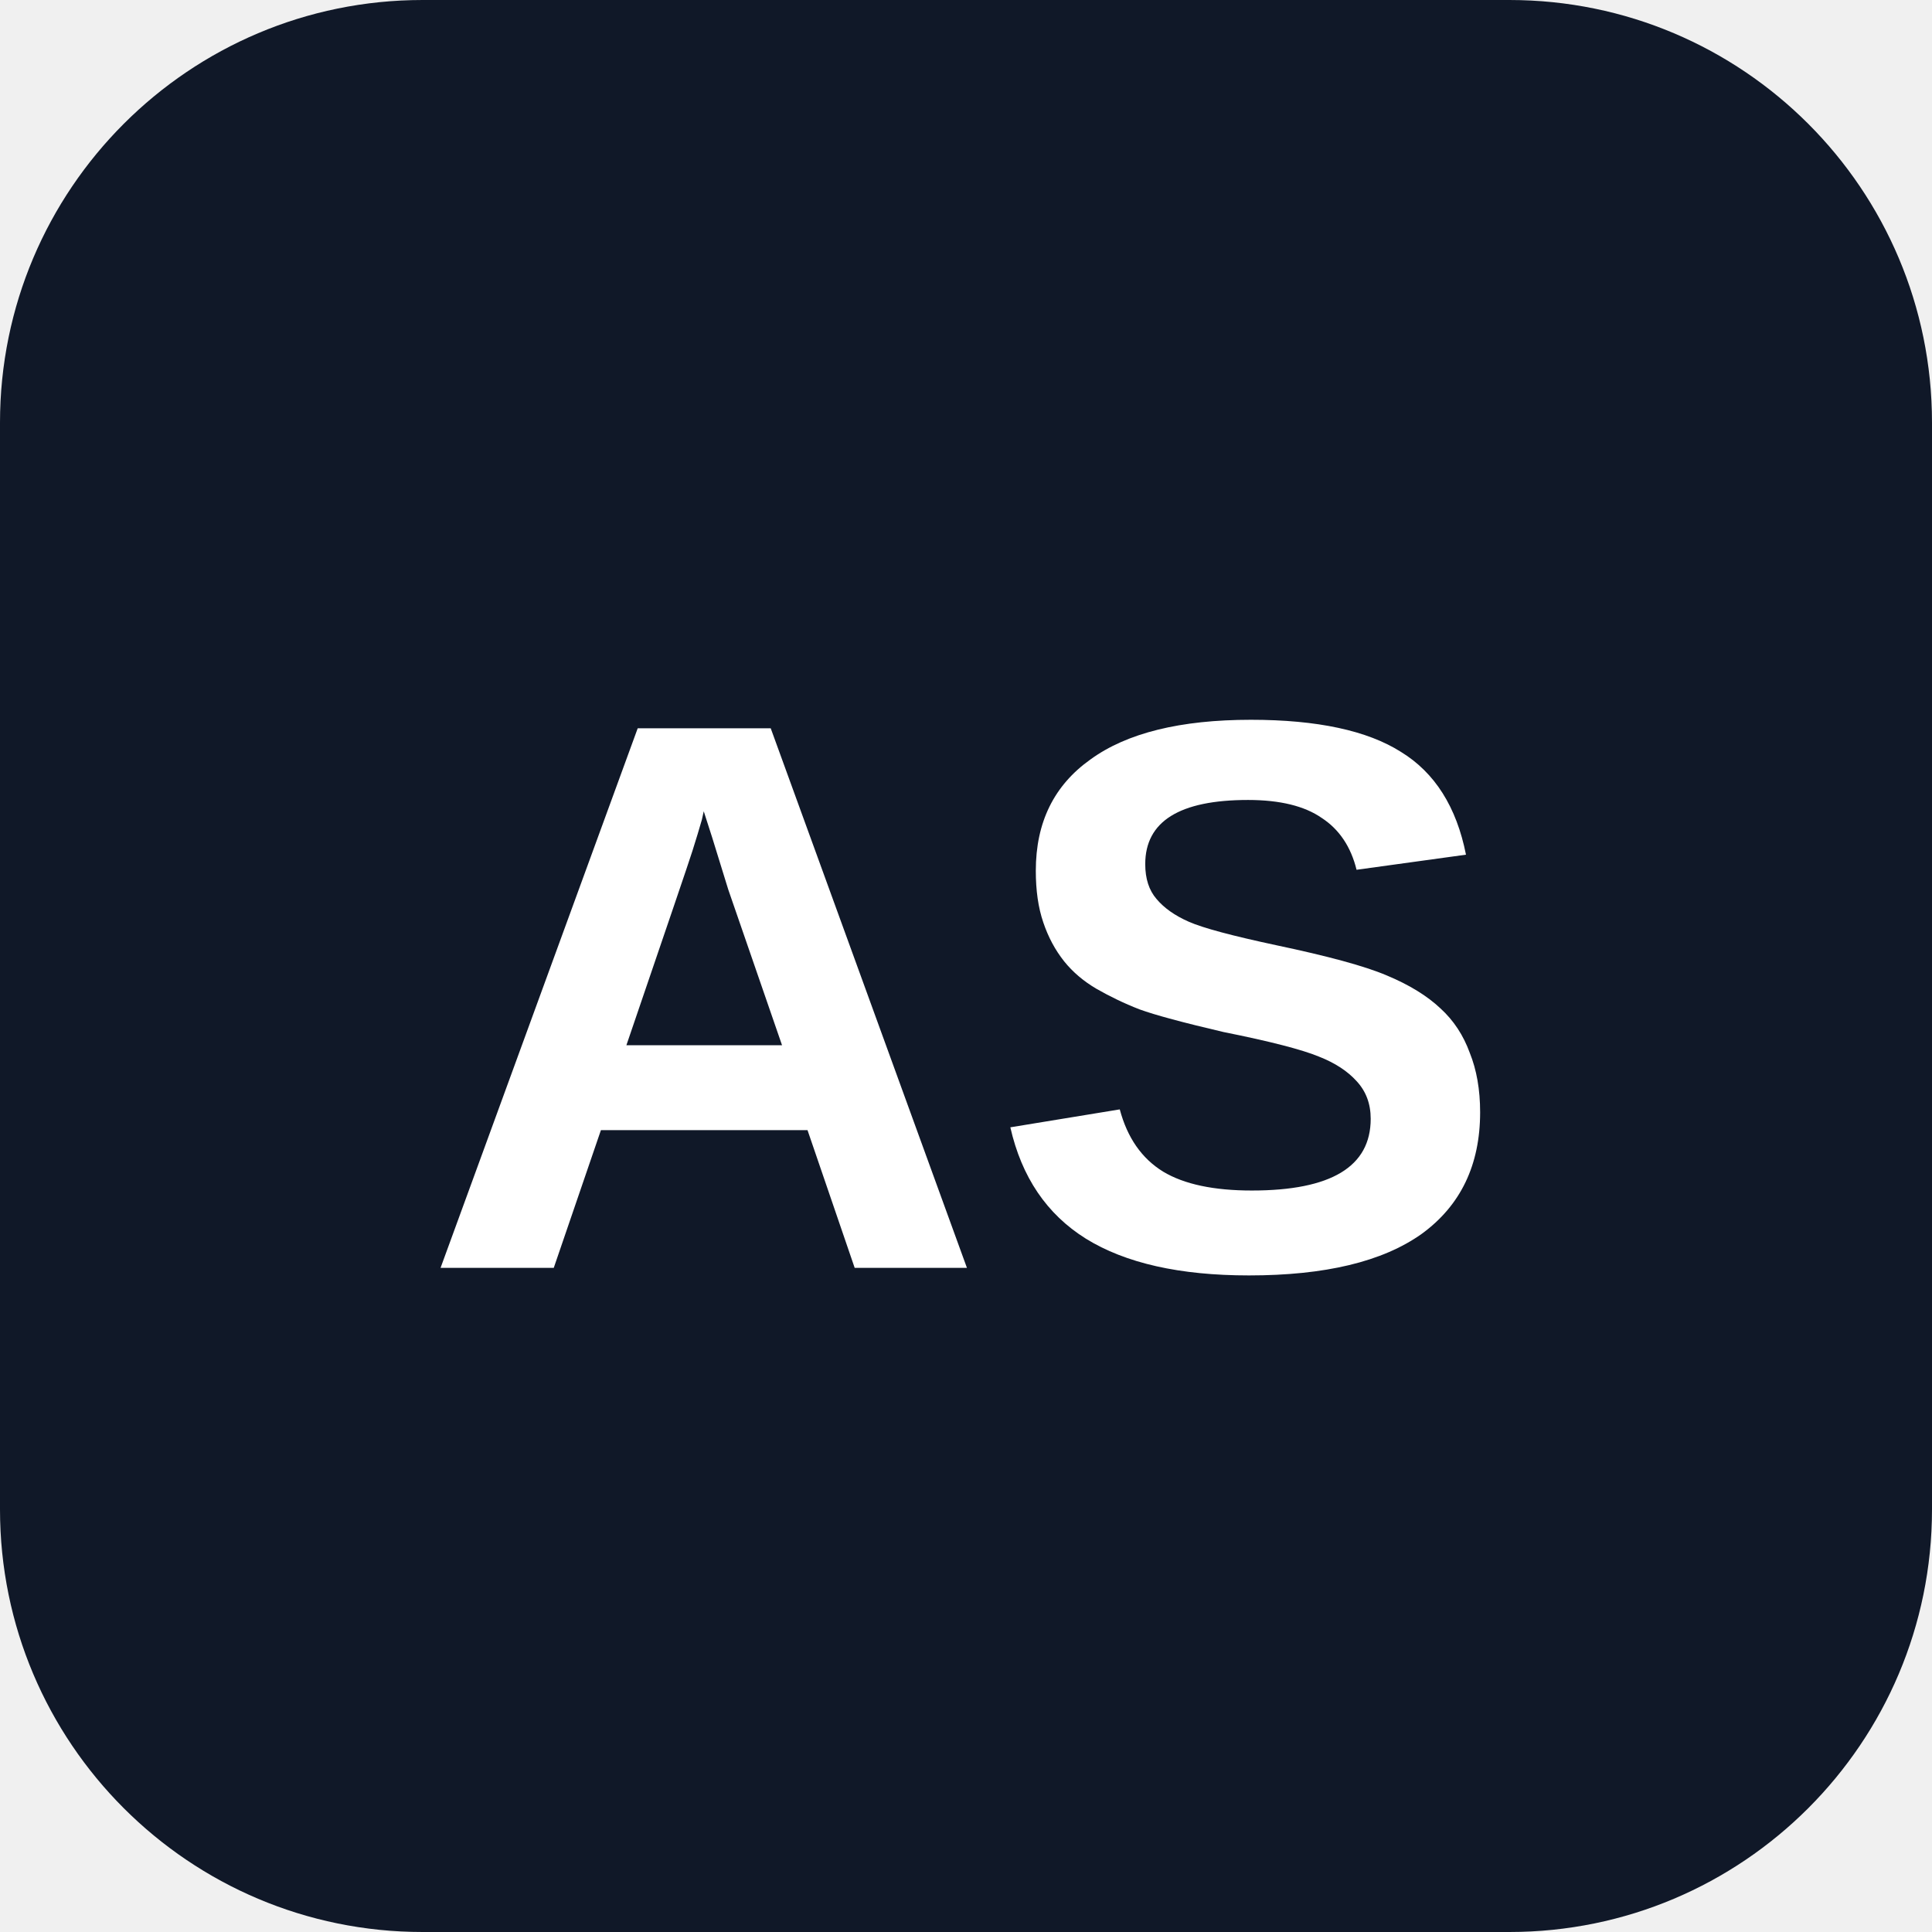
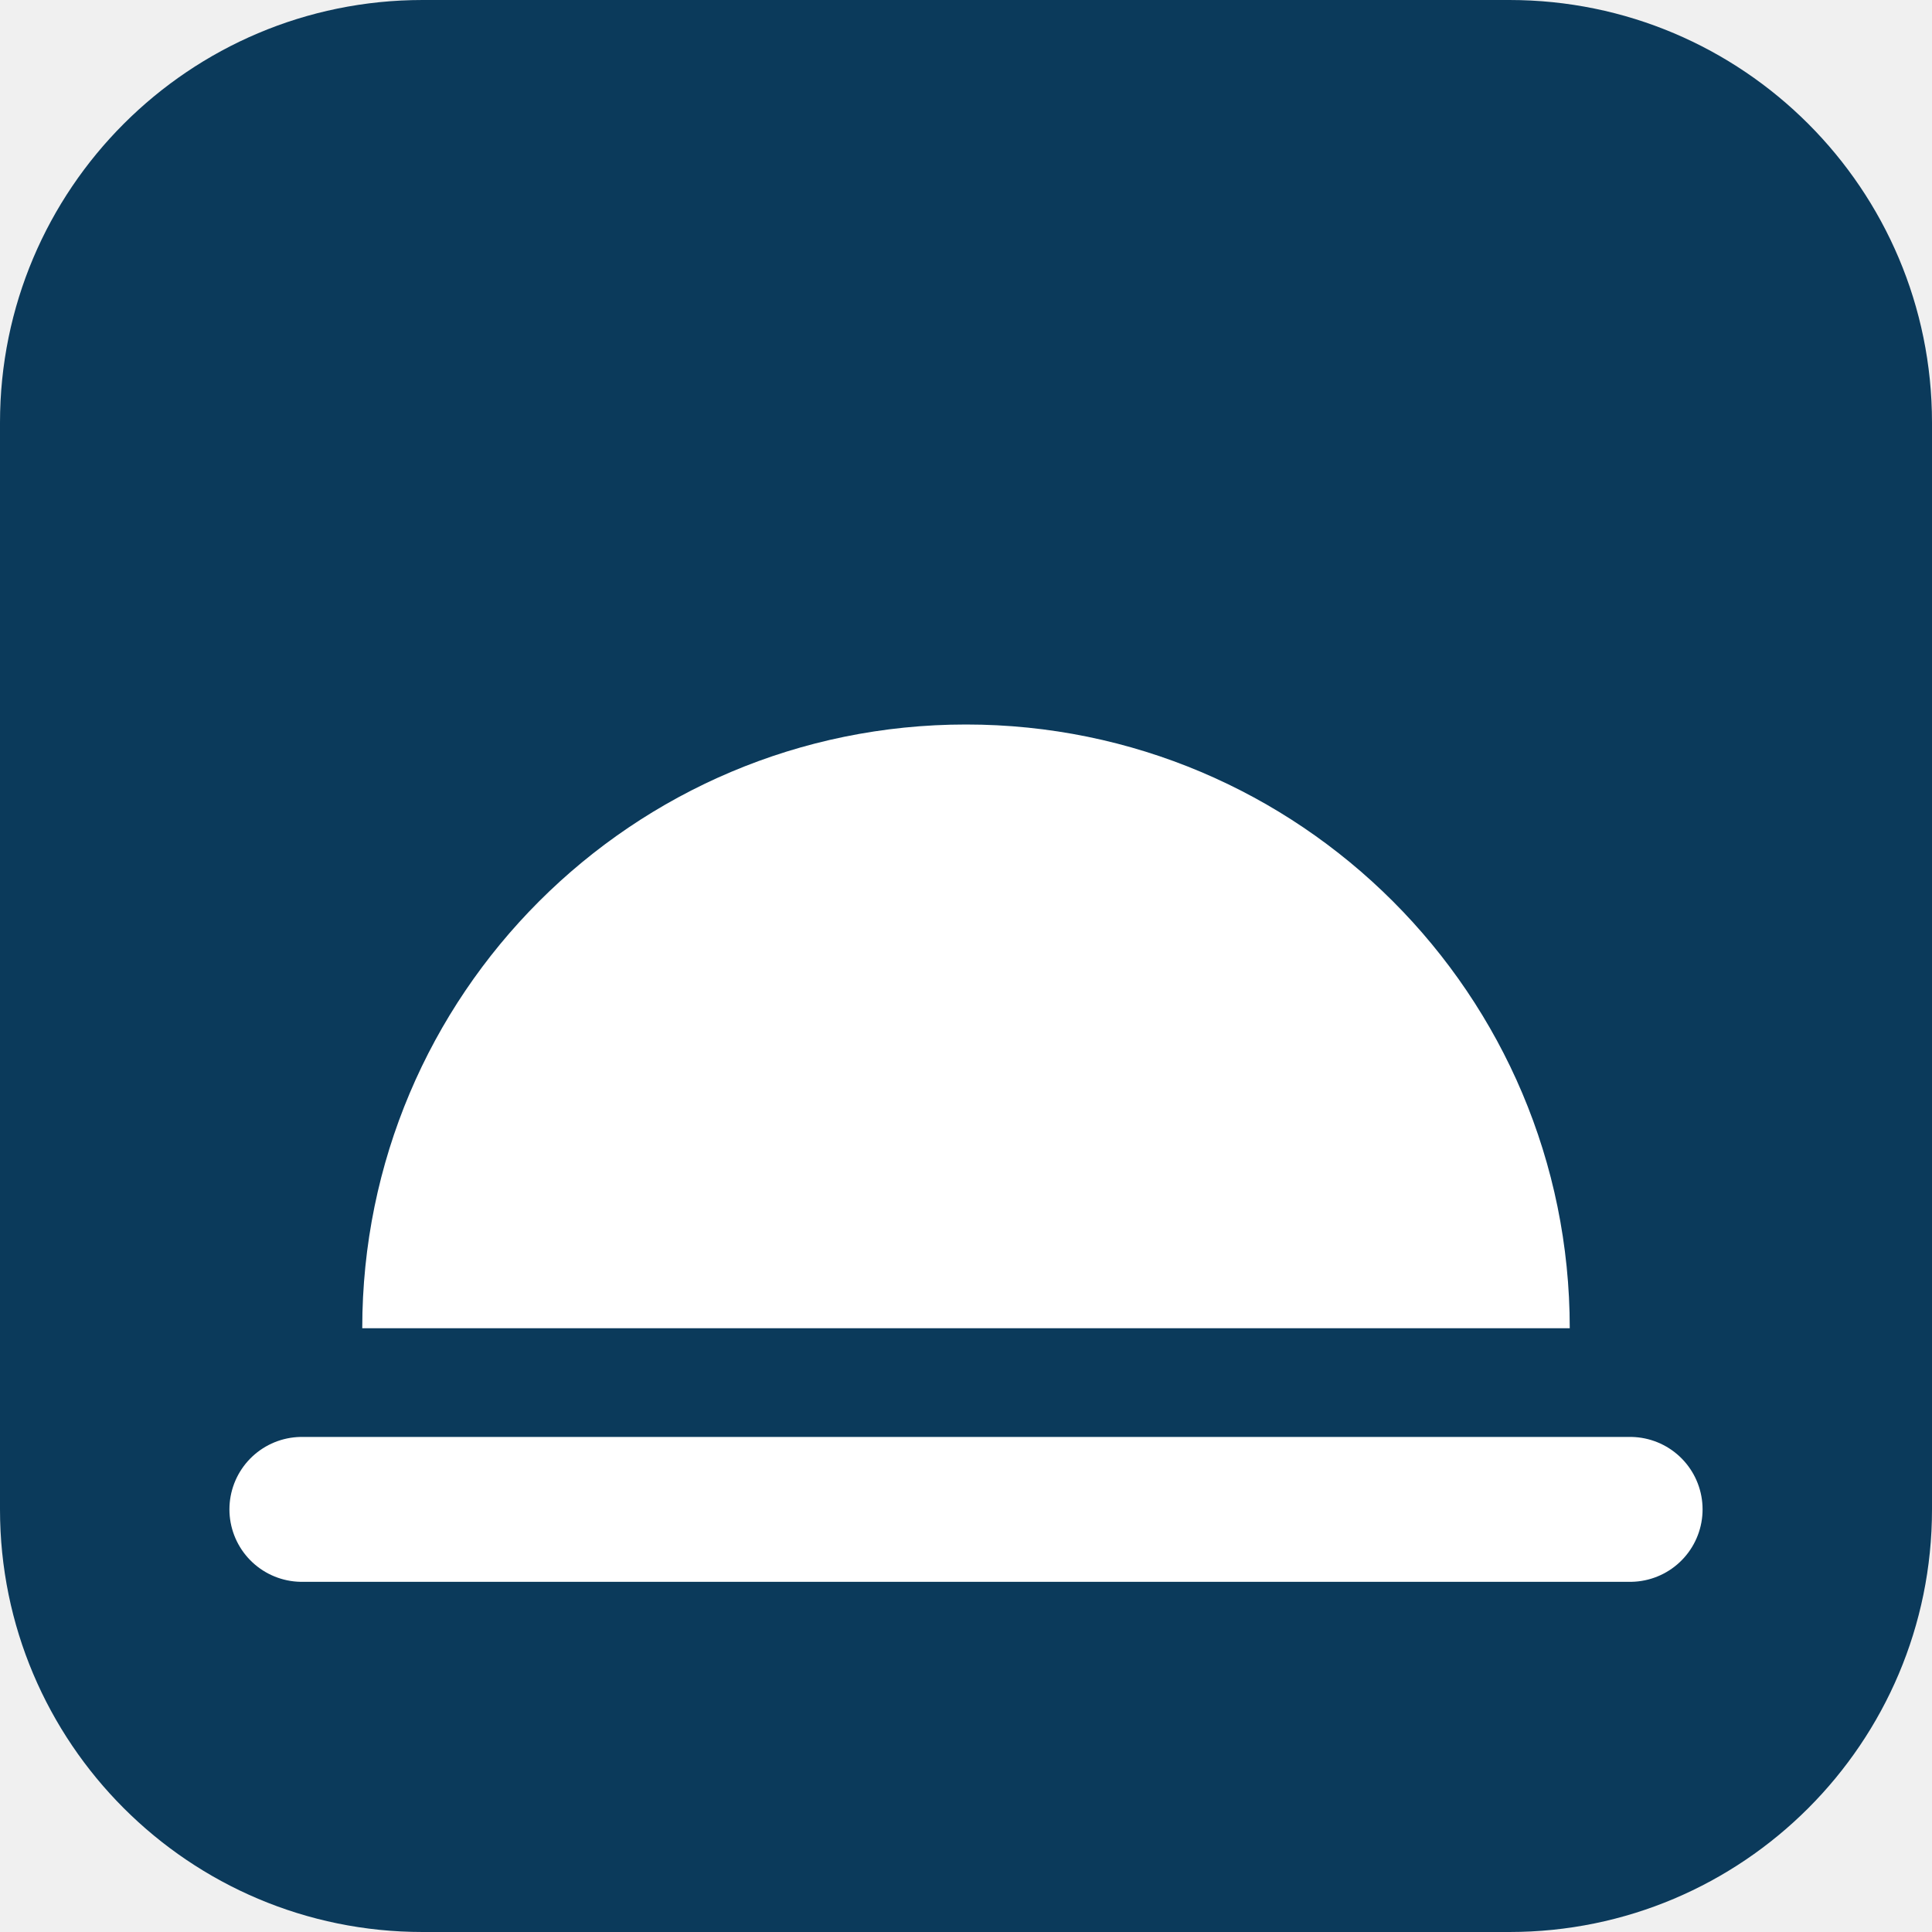
<svg xmlns="http://www.w3.org/2000/svg" viewBox="0 0 32 32">
-   <rect width="32" height="32" rx="7" fill="#101828" />
-   <text x="16" y="21" text-anchor="middle" font-family="Segoe UI,Arial,sans-serif" font-size="13" font-weight="700" fill="#fff">AS</text>
+   <rect width="32" height="32" rx="7" fill="#0b3a5b" />
+   <path d="M6 22a10 10 0 0 1 20 0z" fill="#fff" />
+   <path d="M5 25h22" stroke="#fff" stroke-width="2.4" stroke-linecap="round" />
</svg>
